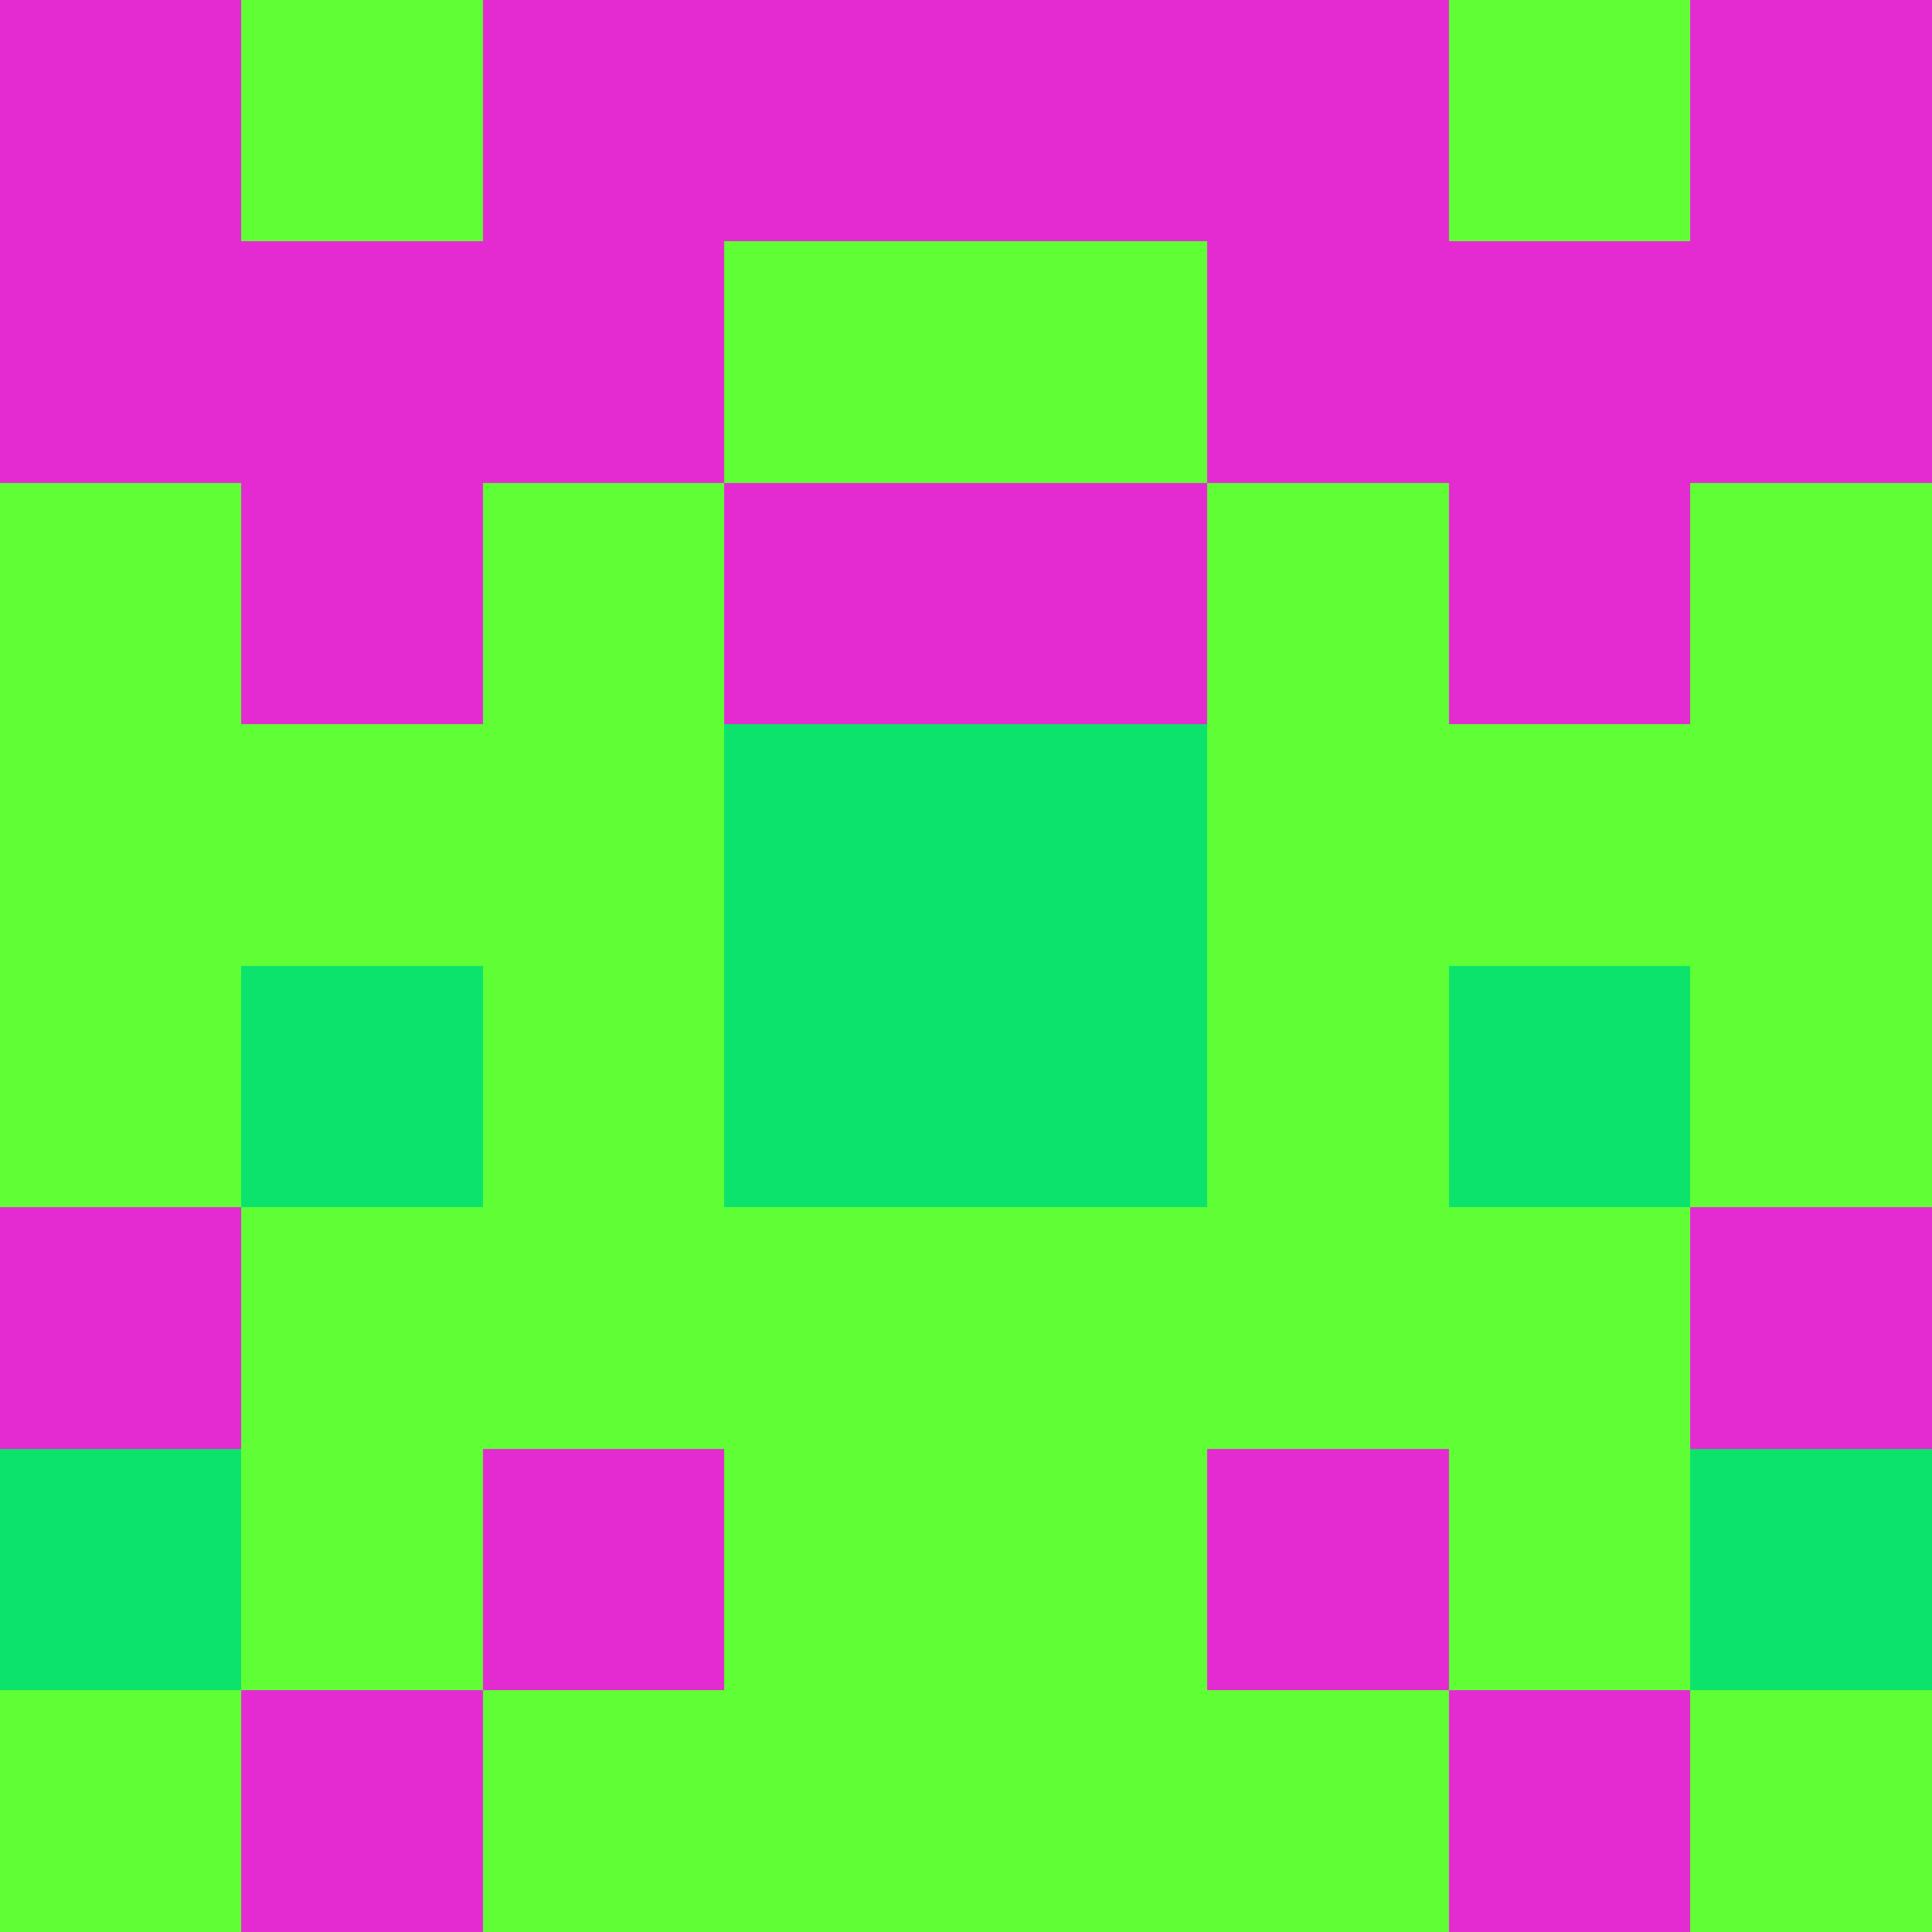
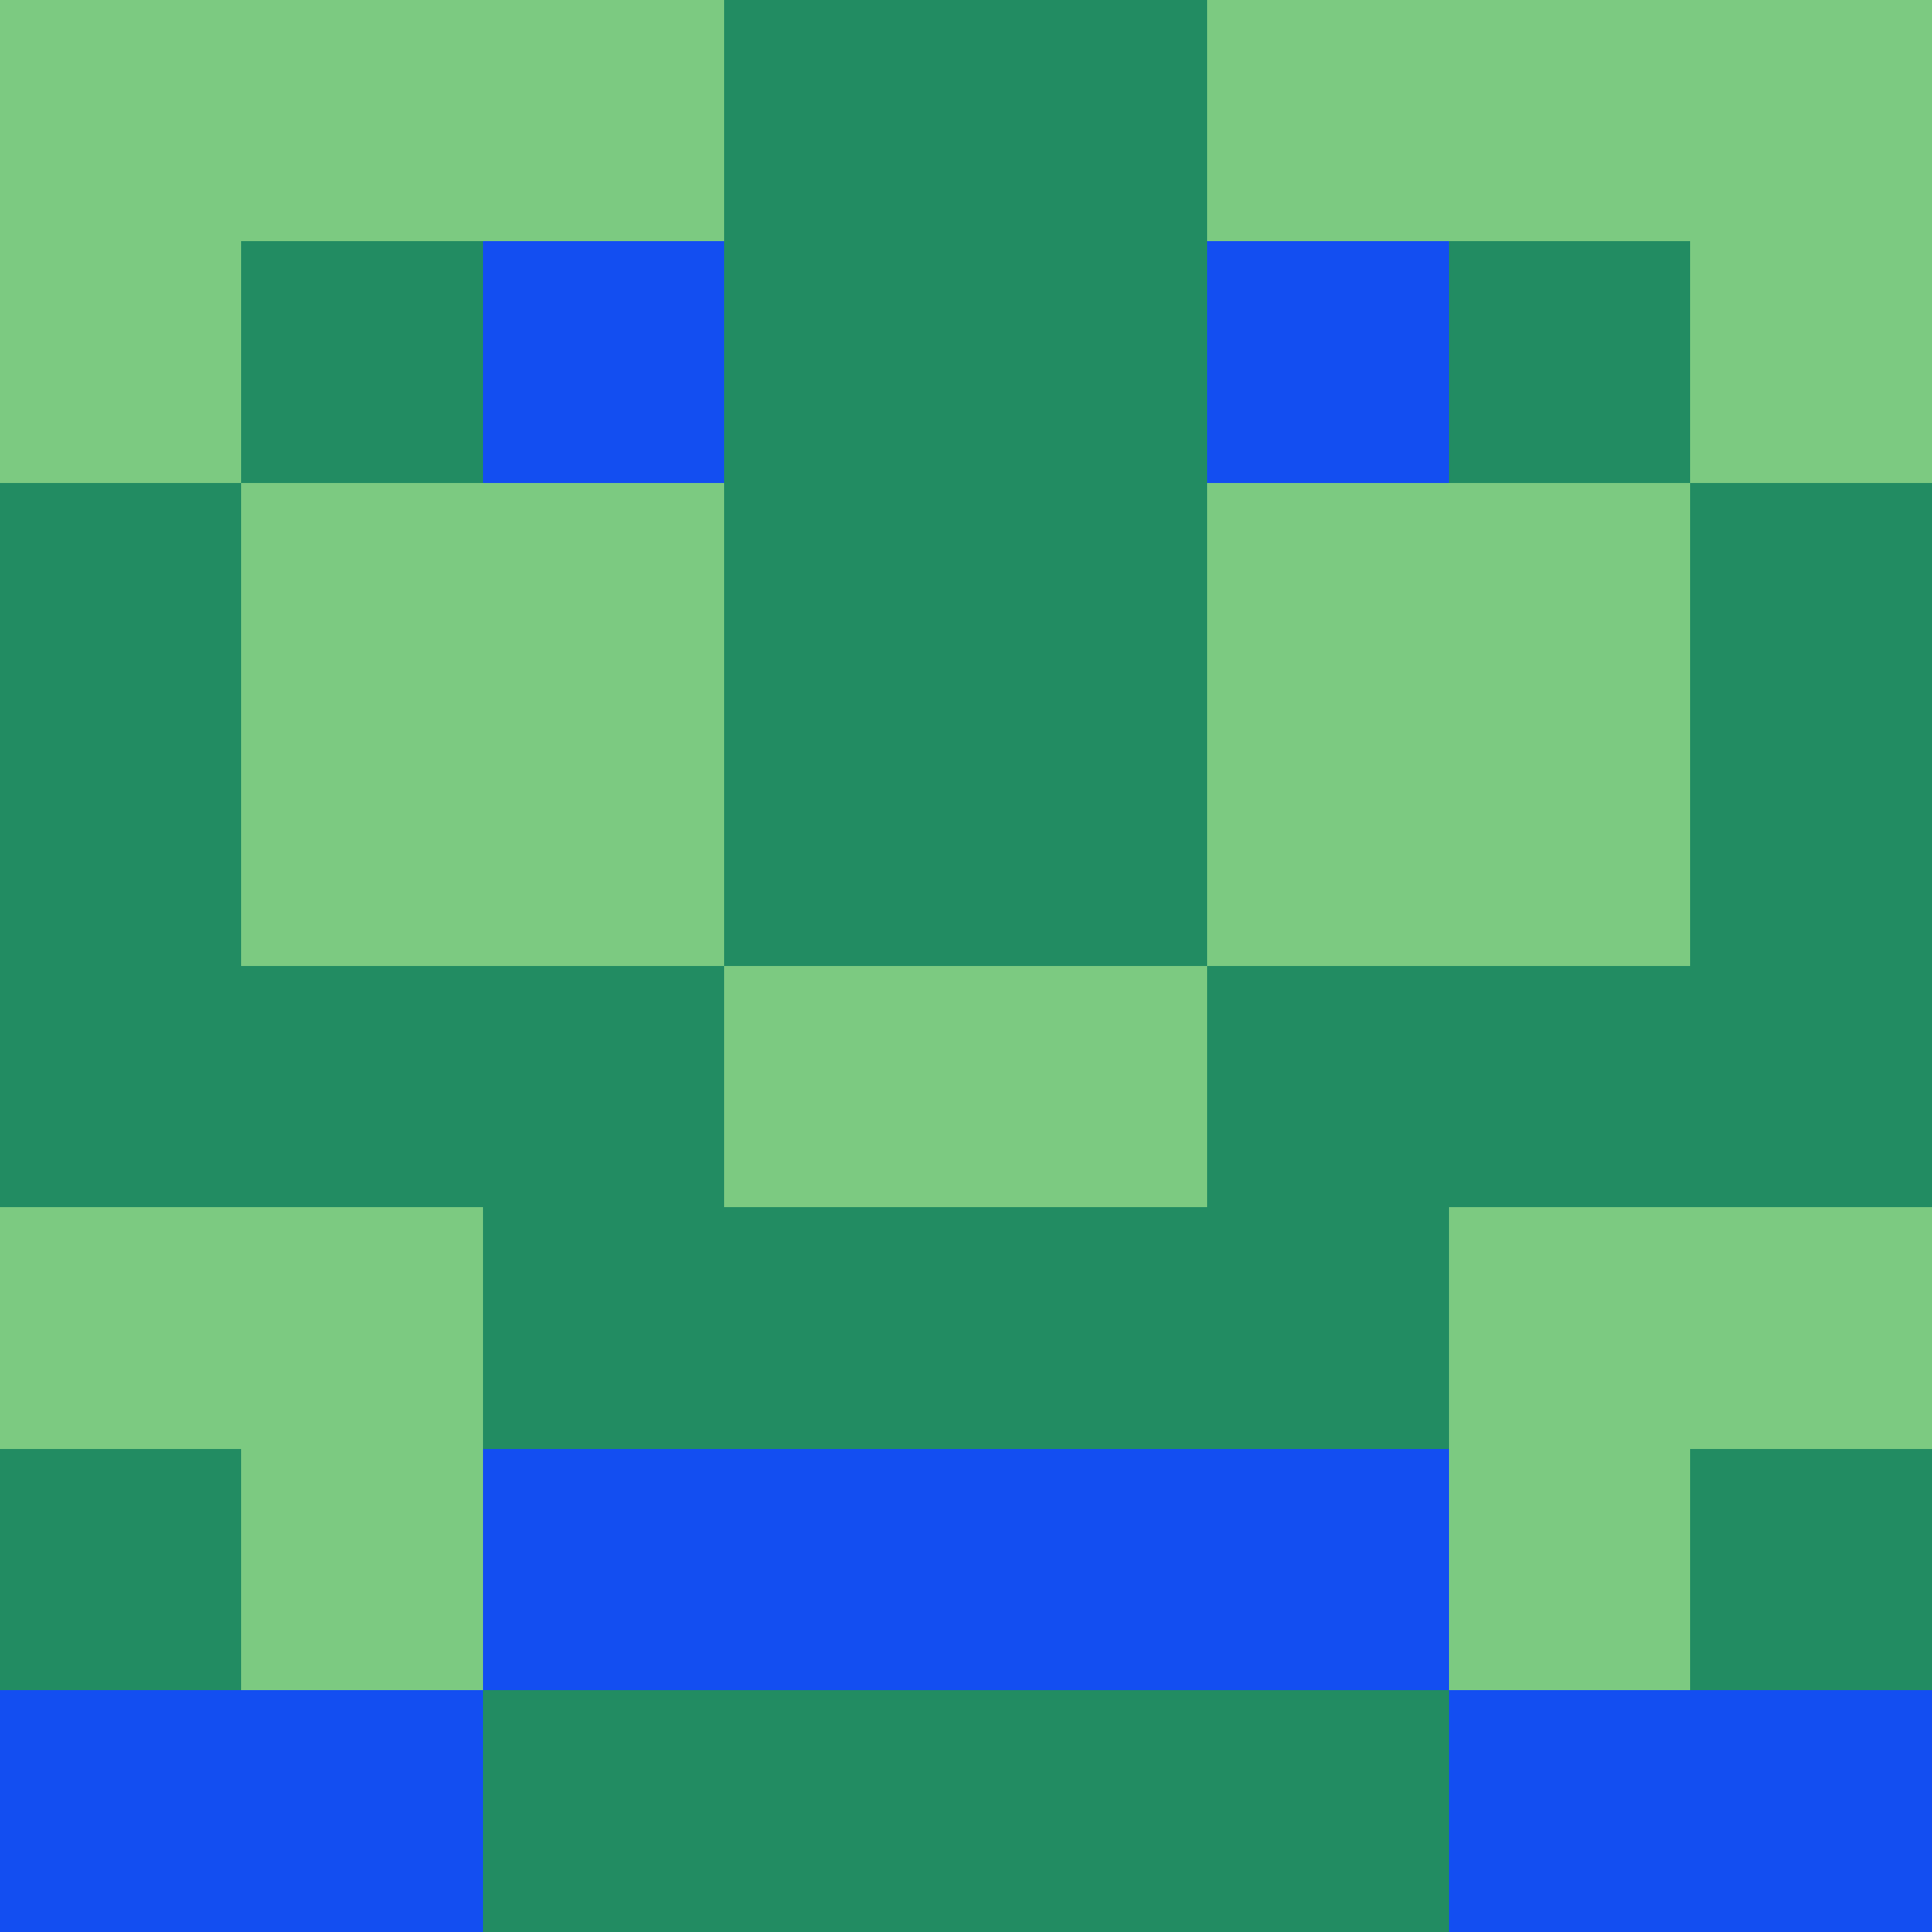
<svg xmlns="http://www.w3.org/2000/svg" viewBox="0 0 8 8" width="64" height="64">
  <g transform="translate(0 0) scale(1)" shape-rendering="crispEdges">
-     <path fill="#60fe35" d="M0 0h8v8H0z" />
-     <path fill="#e42bd1" d="M0 0h1v1h-1zM2 0h1v1h-1zM3 0h1v1h-1zM4 0h1v1h-1zM5 0h1v1h-1zM7 0h1v1h-1zM0 1h1v1h-1zM1 1h1v1h-1zM2 1h1v1h-1zM5 1h1v1h-1zM6 1h1v1h-1zM7 1h1v1h-1zM1 2h1v1h-1zM3 2h1v1h-1zM4 2h1v1h-1zM6 2h1v1h-1zM0 5h1v1h-1zM7 5h1v1h-1zM2 6h1v1h-1zM5 6h1v1h-1zM1 7h1v1h-1zM6 7h1v1h-1z" />
-     <path fill="#0ce36d" d="M3 3h1v1h-1zM4 3h1v1h-1zM1 4h1v1h-1zM3 4h1v1h-1zM4 4h1v1h-1zM6 4h1v1h-1zM0 6h1v1h-1zM7 6h1v1h-1z" />
+     <path fill="#228c62" d="M0 0h8v8H0z" />
+     <path fill="#7cca81" d="M0 0h1v1h-1zM1 0h1v1h-1zM2 0h1v1h-1zM5 0h1v1h-1zM6 0h1v1h-1zM7 0h1v1h-1zM0 1h1v1h-1zM7 1h1v1h-1zM1 2h1v1h-1zM2 2h1v1h-1zM5 2h1v1h-1zM6 2h1v1h-1zM1 3h1v1h-1zM2 3h1v1h-1zM5 3h1v1h-1zM6 3h1v1h-1zM3 4h1v1h-1zM4 4h1v1h-1zM0 5h1v1h-1zM1 5h1v1h-1zM6 5h1v1h-1zM7 5h1v1h-1zM1 6h1v1h-1zM6 6h1v1h-1z" />
+     <path fill="#134ef1" d="M2 1h1v1h-1zM5 1h1v1h-1zM2 6h1v1h-1zM3 6h1v1h-1zM4 6h1v1h-1zM5 6h1v1h-1zM0 7h1v1h-1zM1 7h1v1h-1zM6 7h1v1h-1zM7 7h1v1h-1z" />
  </g>
</svg>
